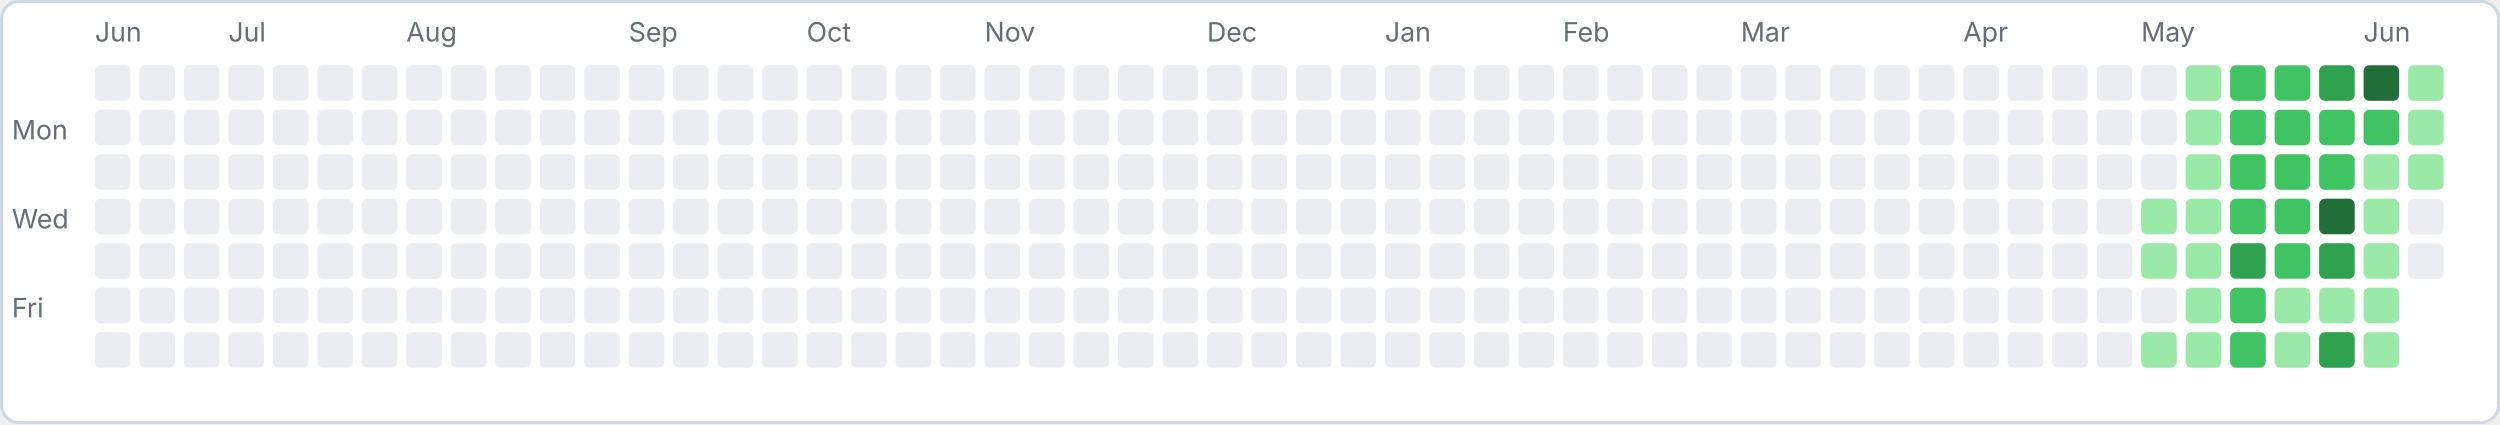
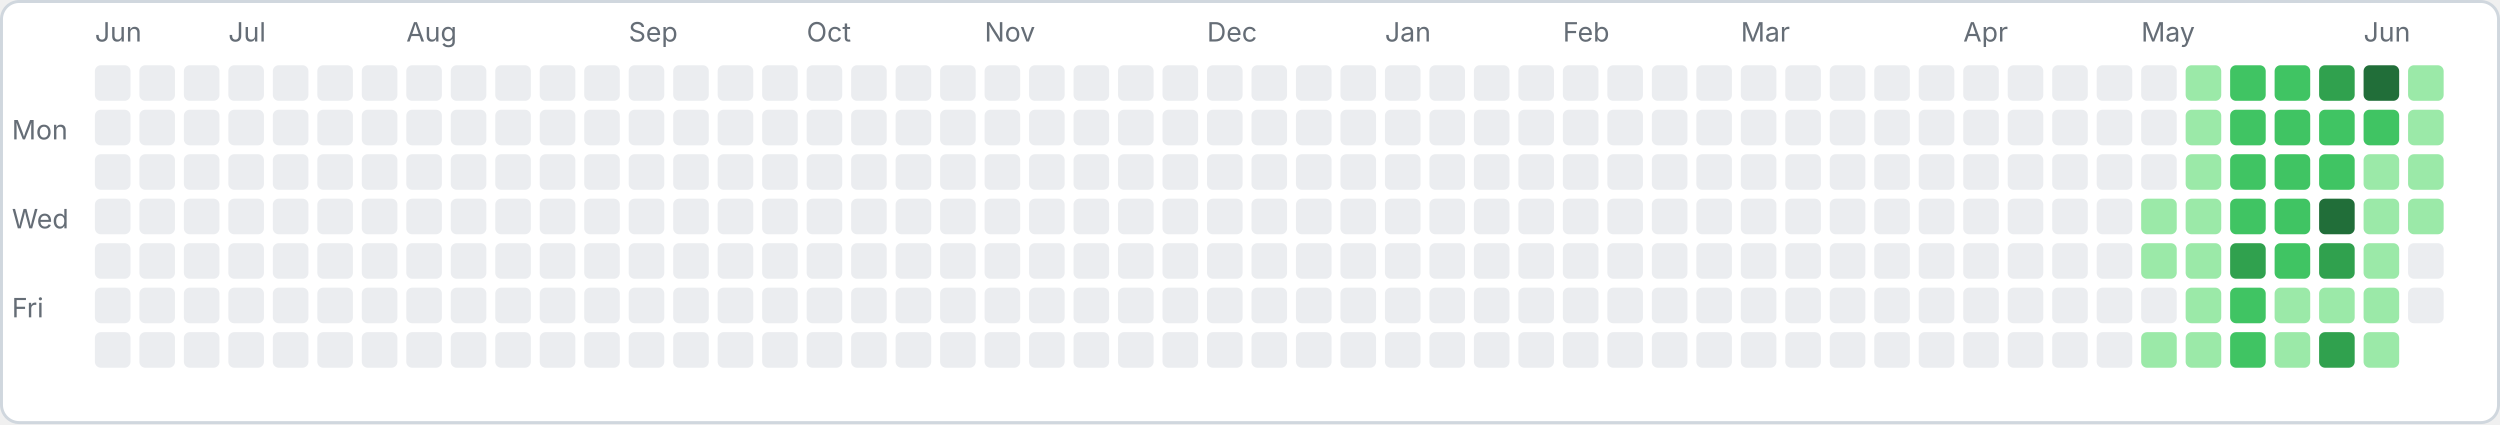
<svg xmlns="http://www.w3.org/2000/svg" width="843" height="143" viewBox="0 0 843 143">
  <rect x="0.5" y="0.5" width="842" height="142" rx="6" fill="#ffffff" stroke="#d0d7de" />
  <text x="4" y="47" font-family="-apple-system,sans-serif" font-size="9" fill="#656d76">Mon</text>
  <text x="4" y="77" font-family="-apple-system,sans-serif" font-size="9" fill="#656d76">Wed</text>
  <text x="4" y="107" font-family="-apple-system,sans-serif" font-size="9" fill="#656d76">Fri</text>
  <rect x="32" y="22" width="12" height="12" rx="2" fill="#ebedf0" />
  <rect x="32" y="37" width="12" height="12" rx="2" fill="#ebedf0" />
  <rect x="32" y="52" width="12" height="12" rx="2" fill="#ebedf0" />
  <rect x="32" y="67" width="12" height="12" rx="2" fill="#ebedf0" />
  <rect x="32" y="82" width="12" height="12" rx="2" fill="#ebedf0" />
  <rect x="32" y="97" width="12" height="12" rx="2" fill="#ebedf0" />
  <rect x="32" y="112" width="12" height="12" rx="2" fill="#ebedf0" />
  <text x="32" y="14" font-family="-apple-system,sans-serif" font-size="9" fill="#656d76">Jun</text>
  <rect x="47" y="22" width="12" height="12" rx="2" fill="#ebedf0" />
  <rect x="47" y="37" width="12" height="12" rx="2" fill="#ebedf0" />
  <rect x="47" y="52" width="12" height="12" rx="2" fill="#ebedf0" />
  <rect x="47" y="67" width="12" height="12" rx="2" fill="#ebedf0" />
  <rect x="47" y="82" width="12" height="12" rx="2" fill="#ebedf0" />
  <rect x="47" y="97" width="12" height="12" rx="2" fill="#ebedf0" />
  <rect x="47" y="112" width="12" height="12" rx="2" fill="#ebedf0" />
  <rect x="62" y="22" width="12" height="12" rx="2" fill="#ebedf0" />
  <rect x="62" y="37" width="12" height="12" rx="2" fill="#ebedf0" />
  <rect x="62" y="52" width="12" height="12" rx="2" fill="#ebedf0" />
  <rect x="62" y="67" width="12" height="12" rx="2" fill="#ebedf0" />
  <rect x="62" y="82" width="12" height="12" rx="2" fill="#ebedf0" />
  <rect x="62" y="97" width="12" height="12" rx="2" fill="#ebedf0" />
  <rect x="62" y="112" width="12" height="12" rx="2" fill="#ebedf0" />
  <rect x="77" y="22" width="12" height="12" rx="2" fill="#ebedf0" />
  <rect x="77" y="37" width="12" height="12" rx="2" fill="#ebedf0" />
  <rect x="77" y="52" width="12" height="12" rx="2" fill="#ebedf0" />
  <rect x="77" y="67" width="12" height="12" rx="2" fill="#ebedf0" />
  <rect x="77" y="82" width="12" height="12" rx="2" fill="#ebedf0" />
  <rect x="77" y="97" width="12" height="12" rx="2" fill="#ebedf0" />
  <rect x="77" y="112" width="12" height="12" rx="2" fill="#ebedf0" />
  <text x="77" y="14" font-family="-apple-system,sans-serif" font-size="9" fill="#656d76">Jul</text>
  <rect x="92" y="22" width="12" height="12" rx="2" fill="#ebedf0" />
  <rect x="92" y="37" width="12" height="12" rx="2" fill="#ebedf0" />
  <rect x="92" y="52" width="12" height="12" rx="2" fill="#ebedf0" />
  <rect x="92" y="67" width="12" height="12" rx="2" fill="#ebedf0" />
  <rect x="92" y="82" width="12" height="12" rx="2" fill="#ebedf0" />
  <rect x="92" y="97" width="12" height="12" rx="2" fill="#ebedf0" />
  <rect x="92" y="112" width="12" height="12" rx="2" fill="#ebedf0" />
  <rect x="107" y="22" width="12" height="12" rx="2" fill="#ebedf0" />
  <rect x="107" y="37" width="12" height="12" rx="2" fill="#ebedf0" />
  <rect x="107" y="52" width="12" height="12" rx="2" fill="#ebedf0" />
  <rect x="107" y="67" width="12" height="12" rx="2" fill="#ebedf0" />
  <rect x="107" y="82" width="12" height="12" rx="2" fill="#ebedf0" />
  <rect x="107" y="97" width="12" height="12" rx="2" fill="#ebedf0" />
  <rect x="107" y="112" width="12" height="12" rx="2" fill="#ebedf0" />
  <rect x="122" y="22" width="12" height="12" rx="2" fill="#ebedf0" />
  <rect x="122" y="37" width="12" height="12" rx="2" fill="#ebedf0" />
  <rect x="122" y="52" width="12" height="12" rx="2" fill="#ebedf0" />
  <rect x="122" y="67" width="12" height="12" rx="2" fill="#ebedf0" />
  <rect x="122" y="82" width="12" height="12" rx="2" fill="#ebedf0" />
  <rect x="122" y="97" width="12" height="12" rx="2" fill="#ebedf0" />
  <rect x="122" y="112" width="12" height="12" rx="2" fill="#ebedf0" />
  <rect x="137" y="22" width="12" height="12" rx="2" fill="#ebedf0" />
  <rect x="137" y="37" width="12" height="12" rx="2" fill="#ebedf0" />
  <rect x="137" y="52" width="12" height="12" rx="2" fill="#ebedf0" />
  <rect x="137" y="67" width="12" height="12" rx="2" fill="#ebedf0" />
  <rect x="137" y="82" width="12" height="12" rx="2" fill="#ebedf0" />
  <rect x="137" y="97" width="12" height="12" rx="2" fill="#ebedf0" />
  <rect x="137" y="112" width="12" height="12" rx="2" fill="#ebedf0" />
  <text x="137" y="14" font-family="-apple-system,sans-serif" font-size="9" fill="#656d76">Aug</text>
  <rect x="152" y="22" width="12" height="12" rx="2" fill="#ebedf0" />
  <rect x="152" y="37" width="12" height="12" rx="2" fill="#ebedf0" />
  <rect x="152" y="52" width="12" height="12" rx="2" fill="#ebedf0" />
  <rect x="152" y="67" width="12" height="12" rx="2" fill="#ebedf0" />
  <rect x="152" y="82" width="12" height="12" rx="2" fill="#ebedf0" />
  <rect x="152" y="97" width="12" height="12" rx="2" fill="#ebedf0" />
  <rect x="152" y="112" width="12" height="12" rx="2" fill="#ebedf0" />
  <rect x="167" y="22" width="12" height="12" rx="2" fill="#ebedf0" />
  <rect x="167" y="37" width="12" height="12" rx="2" fill="#ebedf0" />
  <rect x="167" y="52" width="12" height="12" rx="2" fill="#ebedf0" />
  <rect x="167" y="67" width="12" height="12" rx="2" fill="#ebedf0" />
  <rect x="167" y="82" width="12" height="12" rx="2" fill="#ebedf0" />
  <rect x="167" y="97" width="12" height="12" rx="2" fill="#ebedf0" />
  <rect x="167" y="112" width="12" height="12" rx="2" fill="#ebedf0" />
  <rect x="182" y="22" width="12" height="12" rx="2" fill="#ebedf0" />
  <rect x="182" y="37" width="12" height="12" rx="2" fill="#ebedf0" />
  <rect x="182" y="52" width="12" height="12" rx="2" fill="#ebedf0" />
  <rect x="182" y="67" width="12" height="12" rx="2" fill="#ebedf0" />
  <rect x="182" y="82" width="12" height="12" rx="2" fill="#ebedf0" />
  <rect x="182" y="97" width="12" height="12" rx="2" fill="#ebedf0" />
  <rect x="182" y="112" width="12" height="12" rx="2" fill="#ebedf0" />
  <rect x="197" y="22" width="12" height="12" rx="2" fill="#ebedf0" />
  <rect x="197" y="37" width="12" height="12" rx="2" fill="#ebedf0" />
  <rect x="197" y="52" width="12" height="12" rx="2" fill="#ebedf0" />
  <rect x="197" y="67" width="12" height="12" rx="2" fill="#ebedf0" />
  <rect x="197" y="82" width="12" height="12" rx="2" fill="#ebedf0" />
  <rect x="197" y="97" width="12" height="12" rx="2" fill="#ebedf0" />
  <rect x="197" y="112" width="12" height="12" rx="2" fill="#ebedf0" />
  <rect x="212" y="22" width="12" height="12" rx="2" fill="#ebedf0" />
  <rect x="212" y="37" width="12" height="12" rx="2" fill="#ebedf0" />
  <rect x="212" y="52" width="12" height="12" rx="2" fill="#ebedf0" />
  <rect x="212" y="67" width="12" height="12" rx="2" fill="#ebedf0" />
  <rect x="212" y="82" width="12" height="12" rx="2" fill="#ebedf0" />
  <rect x="212" y="97" width="12" height="12" rx="2" fill="#ebedf0" />
  <rect x="212" y="112" width="12" height="12" rx="2" fill="#ebedf0" />
  <text x="212" y="14" font-family="-apple-system,sans-serif" font-size="9" fill="#656d76">Sep</text>
  <rect x="227" y="22" width="12" height="12" rx="2" fill="#ebedf0" />
  <rect x="227" y="37" width="12" height="12" rx="2" fill="#ebedf0" />
  <rect x="227" y="52" width="12" height="12" rx="2" fill="#ebedf0" />
  <rect x="227" y="67" width="12" height="12" rx="2" fill="#ebedf0" />
  <rect x="227" y="82" width="12" height="12" rx="2" fill="#ebedf0" />
  <rect x="227" y="97" width="12" height="12" rx="2" fill="#ebedf0" />
  <rect x="227" y="112" width="12" height="12" rx="2" fill="#ebedf0" />
  <rect x="242" y="22" width="12" height="12" rx="2" fill="#ebedf0" />
  <rect x="242" y="37" width="12" height="12" rx="2" fill="#ebedf0" />
  <rect x="242" y="52" width="12" height="12" rx="2" fill="#ebedf0" />
  <rect x="242" y="67" width="12" height="12" rx="2" fill="#ebedf0" />
  <rect x="242" y="82" width="12" height="12" rx="2" fill="#ebedf0" />
  <rect x="242" y="97" width="12" height="12" rx="2" fill="#ebedf0" />
  <rect x="242" y="112" width="12" height="12" rx="2" fill="#ebedf0" />
  <rect x="257" y="22" width="12" height="12" rx="2" fill="#ebedf0" />
  <rect x="257" y="37" width="12" height="12" rx="2" fill="#ebedf0" />
  <rect x="257" y="52" width="12" height="12" rx="2" fill="#ebedf0" />
  <rect x="257" y="67" width="12" height="12" rx="2" fill="#ebedf0" />
  <rect x="257" y="82" width="12" height="12" rx="2" fill="#ebedf0" />
  <rect x="257" y="97" width="12" height="12" rx="2" fill="#ebedf0" />
  <rect x="257" y="112" width="12" height="12" rx="2" fill="#ebedf0" />
  <rect x="272" y="22" width="12" height="12" rx="2" fill="#ebedf0" />
  <rect x="272" y="37" width="12" height="12" rx="2" fill="#ebedf0" />
  <rect x="272" y="52" width="12" height="12" rx="2" fill="#ebedf0" />
  <rect x="272" y="67" width="12" height="12" rx="2" fill="#ebedf0" />
  <rect x="272" y="82" width="12" height="12" rx="2" fill="#ebedf0" />
  <rect x="272" y="97" width="12" height="12" rx="2" fill="#ebedf0" />
  <rect x="272" y="112" width="12" height="12" rx="2" fill="#ebedf0" />
  <text x="272" y="14" font-family="-apple-system,sans-serif" font-size="9" fill="#656d76">Oct</text>
  <rect x="287" y="22" width="12" height="12" rx="2" fill="#ebedf0" />
  <rect x="287" y="37" width="12" height="12" rx="2" fill="#ebedf0" />
  <rect x="287" y="52" width="12" height="12" rx="2" fill="#ebedf0" />
  <rect x="287" y="67" width="12" height="12" rx="2" fill="#ebedf0" />
  <rect x="287" y="82" width="12" height="12" rx="2" fill="#ebedf0" />
  <rect x="287" y="97" width="12" height="12" rx="2" fill="#ebedf0" />
  <rect x="287" y="112" width="12" height="12" rx="2" fill="#ebedf0" />
  <rect x="302" y="22" width="12" height="12" rx="2" fill="#ebedf0" />
  <rect x="302" y="37" width="12" height="12" rx="2" fill="#ebedf0" />
  <rect x="302" y="52" width="12" height="12" rx="2" fill="#ebedf0" />
  <rect x="302" y="67" width="12" height="12" rx="2" fill="#ebedf0" />
  <rect x="302" y="82" width="12" height="12" rx="2" fill="#ebedf0" />
  <rect x="302" y="97" width="12" height="12" rx="2" fill="#ebedf0" />
  <rect x="302" y="112" width="12" height="12" rx="2" fill="#ebedf0" />
  <rect x="317" y="22" width="12" height="12" rx="2" fill="#ebedf0" />
  <rect x="317" y="37" width="12" height="12" rx="2" fill="#ebedf0" />
  <rect x="317" y="52" width="12" height="12" rx="2" fill="#ebedf0" />
  <rect x="317" y="67" width="12" height="12" rx="2" fill="#ebedf0" />
  <rect x="317" y="82" width="12" height="12" rx="2" fill="#ebedf0" />
  <rect x="317" y="97" width="12" height="12" rx="2" fill="#ebedf0" />
  <rect x="317" y="112" width="12" height="12" rx="2" fill="#ebedf0" />
  <rect x="332" y="22" width="12" height="12" rx="2" fill="#ebedf0" />
  <rect x="332" y="37" width="12" height="12" rx="2" fill="#ebedf0" />
  <rect x="332" y="52" width="12" height="12" rx="2" fill="#ebedf0" />
  <rect x="332" y="67" width="12" height="12" rx="2" fill="#ebedf0" />
  <rect x="332" y="82" width="12" height="12" rx="2" fill="#ebedf0" />
  <rect x="332" y="97" width="12" height="12" rx="2" fill="#ebedf0" />
  <rect x="332" y="112" width="12" height="12" rx="2" fill="#ebedf0" />
  <text x="332" y="14" font-family="-apple-system,sans-serif" font-size="9" fill="#656d76">Nov</text>
  <rect x="347" y="22" width="12" height="12" rx="2" fill="#ebedf0" />
  <rect x="347" y="37" width="12" height="12" rx="2" fill="#ebedf0" />
  <rect x="347" y="52" width="12" height="12" rx="2" fill="#ebedf0" />
  <rect x="347" y="67" width="12" height="12" rx="2" fill="#ebedf0" />
  <rect x="347" y="82" width="12" height="12" rx="2" fill="#ebedf0" />
  <rect x="347" y="97" width="12" height="12" rx="2" fill="#ebedf0" />
  <rect x="347" y="112" width="12" height="12" rx="2" fill="#ebedf0" />
  <rect x="362" y="22" width="12" height="12" rx="2" fill="#ebedf0" />
  <rect x="362" y="37" width="12" height="12" rx="2" fill="#ebedf0" />
  <rect x="362" y="52" width="12" height="12" rx="2" fill="#ebedf0" />
  <rect x="362" y="67" width="12" height="12" rx="2" fill="#ebedf0" />
  <rect x="362" y="82" width="12" height="12" rx="2" fill="#ebedf0" />
  <rect x="362" y="97" width="12" height="12" rx="2" fill="#ebedf0" />
  <rect x="362" y="112" width="12" height="12" rx="2" fill="#ebedf0" />
  <rect x="377" y="22" width="12" height="12" rx="2" fill="#ebedf0" />
  <rect x="377" y="37" width="12" height="12" rx="2" fill="#ebedf0" />
  <rect x="377" y="52" width="12" height="12" rx="2" fill="#ebedf0" />
  <rect x="377" y="67" width="12" height="12" rx="2" fill="#ebedf0" />
  <rect x="377" y="82" width="12" height="12" rx="2" fill="#ebedf0" />
  <rect x="377" y="97" width="12" height="12" rx="2" fill="#ebedf0" />
  <rect x="377" y="112" width="12" height="12" rx="2" fill="#ebedf0" />
  <rect x="392" y="22" width="12" height="12" rx="2" fill="#ebedf0" />
  <rect x="392" y="37" width="12" height="12" rx="2" fill="#ebedf0" />
  <rect x="392" y="52" width="12" height="12" rx="2" fill="#ebedf0" />
  <rect x="392" y="67" width="12" height="12" rx="2" fill="#ebedf0" />
  <rect x="392" y="82" width="12" height="12" rx="2" fill="#ebedf0" />
  <rect x="392" y="97" width="12" height="12" rx="2" fill="#ebedf0" />
  <rect x="392" y="112" width="12" height="12" rx="2" fill="#ebedf0" />
  <rect x="407" y="22" width="12" height="12" rx="2" fill="#ebedf0" />
  <rect x="407" y="37" width="12" height="12" rx="2" fill="#ebedf0" />
  <rect x="407" y="52" width="12" height="12" rx="2" fill="#ebedf0" />
  <rect x="407" y="67" width="12" height="12" rx="2" fill="#ebedf0" />
  <rect x="407" y="82" width="12" height="12" rx="2" fill="#ebedf0" />
  <rect x="407" y="97" width="12" height="12" rx="2" fill="#ebedf0" />
  <rect x="407" y="112" width="12" height="12" rx="2" fill="#ebedf0" />
  <text x="407" y="14" font-family="-apple-system,sans-serif" font-size="9" fill="#656d76">Dec</text>
  <rect x="422" y="22" width="12" height="12" rx="2" fill="#ebedf0" />
  <rect x="422" y="37" width="12" height="12" rx="2" fill="#ebedf0" />
  <rect x="422" y="52" width="12" height="12" rx="2" fill="#ebedf0" />
  <rect x="422" y="67" width="12" height="12" rx="2" fill="#ebedf0" />
  <rect x="422" y="82" width="12" height="12" rx="2" fill="#ebedf0" />
  <rect x="422" y="97" width="12" height="12" rx="2" fill="#ebedf0" />
  <rect x="422" y="112" width="12" height="12" rx="2" fill="#ebedf0" />
  <rect x="437" y="22" width="12" height="12" rx="2" fill="#ebedf0" />
  <rect x="437" y="37" width="12" height="12" rx="2" fill="#ebedf0" />
  <rect x="437" y="52" width="12" height="12" rx="2" fill="#ebedf0" />
  <rect x="437" y="67" width="12" height="12" rx="2" fill="#ebedf0" />
  <rect x="437" y="82" width="12" height="12" rx="2" fill="#ebedf0" />
  <rect x="437" y="97" width="12" height="12" rx="2" fill="#ebedf0" />
  <rect x="437" y="112" width="12" height="12" rx="2" fill="#ebedf0" />
  <rect x="452" y="22" width="12" height="12" rx="2" fill="#ebedf0" />
  <rect x="452" y="37" width="12" height="12" rx="2" fill="#ebedf0" />
  <rect x="452" y="52" width="12" height="12" rx="2" fill="#ebedf0" />
  <rect x="452" y="67" width="12" height="12" rx="2" fill="#ebedf0" />
  <rect x="452" y="82" width="12" height="12" rx="2" fill="#ebedf0" />
  <rect x="452" y="97" width="12" height="12" rx="2" fill="#ebedf0" />
  <rect x="452" y="112" width="12" height="12" rx="2" fill="#ebedf0" />
  <rect x="467" y="22" width="12" height="12" rx="2" fill="#ebedf0" />
  <rect x="467" y="37" width="12" height="12" rx="2" fill="#ebedf0" />
  <rect x="467" y="52" width="12" height="12" rx="2" fill="#ebedf0" />
  <rect x="467" y="67" width="12" height="12" rx="2" fill="#ebedf0" />
  <rect x="467" y="82" width="12" height="12" rx="2" fill="#ebedf0" />
  <rect x="467" y="97" width="12" height="12" rx="2" fill="#ebedf0" />
  <rect x="467" y="112" width="12" height="12" rx="2" fill="#ebedf0" />
  <text x="467" y="14" font-family="-apple-system,sans-serif" font-size="9" fill="#656d76">Jan</text>
  <rect x="482" y="22" width="12" height="12" rx="2" fill="#ebedf0" />
  <rect x="482" y="37" width="12" height="12" rx="2" fill="#ebedf0" />
  <rect x="482" y="52" width="12" height="12" rx="2" fill="#ebedf0" />
  <rect x="482" y="67" width="12" height="12" rx="2" fill="#ebedf0" />
  <rect x="482" y="82" width="12" height="12" rx="2" fill="#ebedf0" />
  <rect x="482" y="97" width="12" height="12" rx="2" fill="#ebedf0" />
  <rect x="482" y="112" width="12" height="12" rx="2" fill="#ebedf0" />
  <rect x="497" y="22" width="12" height="12" rx="2" fill="#ebedf0" />
  <rect x="497" y="37" width="12" height="12" rx="2" fill="#ebedf0" />
  <rect x="497" y="52" width="12" height="12" rx="2" fill="#ebedf0" />
  <rect x="497" y="67" width="12" height="12" rx="2" fill="#ebedf0" />
  <rect x="497" y="82" width="12" height="12" rx="2" fill="#ebedf0" />
  <rect x="497" y="97" width="12" height="12" rx="2" fill="#ebedf0" />
  <rect x="497" y="112" width="12" height="12" rx="2" fill="#ebedf0" />
  <rect x="512" y="22" width="12" height="12" rx="2" fill="#ebedf0" />
  <rect x="512" y="37" width="12" height="12" rx="2" fill="#ebedf0" />
  <rect x="512" y="52" width="12" height="12" rx="2" fill="#ebedf0" />
  <rect x="512" y="67" width="12" height="12" rx="2" fill="#ebedf0" />
  <rect x="512" y="82" width="12" height="12" rx="2" fill="#ebedf0" />
  <rect x="512" y="97" width="12" height="12" rx="2" fill="#ebedf0" />
  <rect x="512" y="112" width="12" height="12" rx="2" fill="#ebedf0" />
  <rect x="527" y="22" width="12" height="12" rx="2" fill="#ebedf0" />
  <rect x="527" y="37" width="12" height="12" rx="2" fill="#ebedf0" />
  <rect x="527" y="52" width="12" height="12" rx="2" fill="#ebedf0" />
  <rect x="527" y="67" width="12" height="12" rx="2" fill="#ebedf0" />
  <rect x="527" y="82" width="12" height="12" rx="2" fill="#ebedf0" />
  <rect x="527" y="97" width="12" height="12" rx="2" fill="#ebedf0" />
  <rect x="527" y="112" width="12" height="12" rx="2" fill="#ebedf0" />
  <text x="527" y="14" font-family="-apple-system,sans-serif" font-size="9" fill="#656d76">Feb</text>
  <rect x="542" y="22" width="12" height="12" rx="2" fill="#ebedf0" />
  <rect x="542" y="37" width="12" height="12" rx="2" fill="#ebedf0" />
  <rect x="542" y="52" width="12" height="12" rx="2" fill="#ebedf0" />
  <rect x="542" y="67" width="12" height="12" rx="2" fill="#ebedf0" />
  <rect x="542" y="82" width="12" height="12" rx="2" fill="#ebedf0" />
  <rect x="542" y="97" width="12" height="12" rx="2" fill="#ebedf0" />
  <rect x="542" y="112" width="12" height="12" rx="2" fill="#ebedf0" />
  <rect x="557" y="22" width="12" height="12" rx="2" fill="#ebedf0" />
  <rect x="557" y="37" width="12" height="12" rx="2" fill="#ebedf0" />
  <rect x="557" y="52" width="12" height="12" rx="2" fill="#ebedf0" />
  <rect x="557" y="67" width="12" height="12" rx="2" fill="#ebedf0" />
  <rect x="557" y="82" width="12" height="12" rx="2" fill="#ebedf0" />
  <rect x="557" y="97" width="12" height="12" rx="2" fill="#ebedf0" />
  <rect x="557" y="112" width="12" height="12" rx="2" fill="#ebedf0" />
  <rect x="572" y="22" width="12" height="12" rx="2" fill="#ebedf0" />
  <rect x="572" y="37" width="12" height="12" rx="2" fill="#ebedf0" />
  <rect x="572" y="52" width="12" height="12" rx="2" fill="#ebedf0" />
  <rect x="572" y="67" width="12" height="12" rx="2" fill="#ebedf0" />
  <rect x="572" y="82" width="12" height="12" rx="2" fill="#ebedf0" />
  <rect x="572" y="97" width="12" height="12" rx="2" fill="#ebedf0" />
  <rect x="572" y="112" width="12" height="12" rx="2" fill="#ebedf0" />
  <rect x="587" y="22" width="12" height="12" rx="2" fill="#ebedf0" />
  <rect x="587" y="37" width="12" height="12" rx="2" fill="#ebedf0" />
  <rect x="587" y="52" width="12" height="12" rx="2" fill="#ebedf0" />
  <rect x="587" y="67" width="12" height="12" rx="2" fill="#ebedf0" />
  <rect x="587" y="82" width="12" height="12" rx="2" fill="#ebedf0" />
  <rect x="587" y="97" width="12" height="12" rx="2" fill="#ebedf0" />
  <rect x="587" y="112" width="12" height="12" rx="2" fill="#ebedf0" />
  <text x="587" y="14" font-family="-apple-system,sans-serif" font-size="9" fill="#656d76">Mar</text>
  <rect x="602" y="22" width="12" height="12" rx="2" fill="#ebedf0" />
  <rect x="602" y="37" width="12" height="12" rx="2" fill="#ebedf0" />
  <rect x="602" y="52" width="12" height="12" rx="2" fill="#ebedf0" />
  <rect x="602" y="67" width="12" height="12" rx="2" fill="#ebedf0" />
  <rect x="602" y="82" width="12" height="12" rx="2" fill="#ebedf0" />
  <rect x="602" y="97" width="12" height="12" rx="2" fill="#ebedf0" />
  <rect x="602" y="112" width="12" height="12" rx="2" fill="#ebedf0" />
  <rect x="617" y="22" width="12" height="12" rx="2" fill="#ebedf0" />
  <rect x="617" y="37" width="12" height="12" rx="2" fill="#ebedf0" />
  <rect x="617" y="52" width="12" height="12" rx="2" fill="#ebedf0" />
  <rect x="617" y="67" width="12" height="12" rx="2" fill="#ebedf0" />
  <rect x="617" y="82" width="12" height="12" rx="2" fill="#ebedf0" />
  <rect x="617" y="97" width="12" height="12" rx="2" fill="#ebedf0" />
  <rect x="617" y="112" width="12" height="12" rx="2" fill="#ebedf0" />
  <rect x="632" y="22" width="12" height="12" rx="2" fill="#ebedf0" />
  <rect x="632" y="37" width="12" height="12" rx="2" fill="#ebedf0" />
  <rect x="632" y="52" width="12" height="12" rx="2" fill="#ebedf0" />
  <rect x="632" y="67" width="12" height="12" rx="2" fill="#ebedf0" />
  <rect x="632" y="82" width="12" height="12" rx="2" fill="#ebedf0" />
  <rect x="632" y="97" width="12" height="12" rx="2" fill="#ebedf0" />
  <rect x="632" y="112" width="12" height="12" rx="2" fill="#ebedf0" />
  <rect x="647" y="22" width="12" height="12" rx="2" fill="#ebedf0" />
  <rect x="647" y="37" width="12" height="12" rx="2" fill="#ebedf0" />
  <rect x="647" y="52" width="12" height="12" rx="2" fill="#ebedf0" />
  <rect x="647" y="67" width="12" height="12" rx="2" fill="#ebedf0" />
  <rect x="647" y="82" width="12" height="12" rx="2" fill="#ebedf0" />
  <rect x="647" y="97" width="12" height="12" rx="2" fill="#ebedf0" />
  <rect x="647" y="112" width="12" height="12" rx="2" fill="#ebedf0" />
  <rect x="662" y="22" width="12" height="12" rx="2" fill="#ebedf0" />
  <rect x="662" y="37" width="12" height="12" rx="2" fill="#ebedf0" />
  <rect x="662" y="52" width="12" height="12" rx="2" fill="#ebedf0" />
  <rect x="662" y="67" width="12" height="12" rx="2" fill="#ebedf0" />
  <rect x="662" y="82" width="12" height="12" rx="2" fill="#ebedf0" />
  <rect x="662" y="97" width="12" height="12" rx="2" fill="#ebedf0" />
  <rect x="662" y="112" width="12" height="12" rx="2" fill="#ebedf0" />
  <text x="662" y="14" font-family="-apple-system,sans-serif" font-size="9" fill="#656d76">Apr</text>
  <rect x="677" y="22" width="12" height="12" rx="2" fill="#ebedf0" />
  <rect x="677" y="37" width="12" height="12" rx="2" fill="#ebedf0" />
  <rect x="677" y="52" width="12" height="12" rx="2" fill="#ebedf0" />
  <rect x="677" y="67" width="12" height="12" rx="2" fill="#ebedf0" />
  <rect x="677" y="82" width="12" height="12" rx="2" fill="#ebedf0" />
  <rect x="677" y="97" width="12" height="12" rx="2" fill="#ebedf0" />
  <rect x="677" y="112" width="12" height="12" rx="2" fill="#ebedf0" />
  <rect x="692" y="22" width="12" height="12" rx="2" fill="#ebedf0" />
  <rect x="692" y="37" width="12" height="12" rx="2" fill="#ebedf0" />
  <rect x="692" y="52" width="12" height="12" rx="2" fill="#ebedf0" />
  <rect x="692" y="67" width="12" height="12" rx="2" fill="#ebedf0" />
  <rect x="692" y="82" width="12" height="12" rx="2" fill="#ebedf0" />
  <rect x="692" y="97" width="12" height="12" rx="2" fill="#ebedf0" />
  <rect x="692" y="112" width="12" height="12" rx="2" fill="#ebedf0" />
  <rect x="707" y="22" width="12" height="12" rx="2" fill="#ebedf0" />
  <rect x="707" y="37" width="12" height="12" rx="2" fill="#ebedf0" />
  <rect x="707" y="52" width="12" height="12" rx="2" fill="#ebedf0" />
  <rect x="707" y="67" width="12" height="12" rx="2" fill="#ebedf0" />
  <rect x="707" y="82" width="12" height="12" rx="2" fill="#ebedf0" />
  <rect x="707" y="97" width="12" height="12" rx="2" fill="#ebedf0" />
  <rect x="707" y="112" width="12" height="12" rx="2" fill="#ebedf0" />
  <rect x="722" y="22" width="12" height="12" rx="2" fill="#ebedf0" />
  <rect x="722" y="37" width="12" height="12" rx="2" fill="#ebedf0" />
  <rect x="722" y="52" width="12" height="12" rx="2" fill="#ebedf0" />
  <rect x="722" y="67" width="12" height="12" rx="2" fill="#9be9a8" />
  <rect x="722" y="82" width="12" height="12" rx="2" fill="#9be9a8" />
  <rect x="722" y="97" width="12" height="12" rx="2" fill="#ebedf0" />
  <rect x="722" y="112" width="12" height="12" rx="2" fill="#9be9a8" />
  <text x="722" y="14" font-family="-apple-system,sans-serif" font-size="9" fill="#656d76">May</text>
  <rect x="737" y="22" width="12" height="12" rx="2" fill="#9be9a8" />
  <rect x="737" y="37" width="12" height="12" rx="2" fill="#9be9a8" />
  <rect x="737" y="52" width="12" height="12" rx="2" fill="#9be9a8" />
  <rect x="737" y="67" width="12" height="12" rx="2" fill="#9be9a8" />
  <rect x="737" y="82" width="12" height="12" rx="2" fill="#9be9a8" />
  <rect x="737" y="97" width="12" height="12" rx="2" fill="#9be9a8" />
  <rect x="737" y="112" width="12" height="12" rx="2" fill="#9be9a8" />
  <rect x="752" y="22" width="12" height="12" rx="2" fill="#40c463" />
  <rect x="752" y="37" width="12" height="12" rx="2" fill="#40c463" />
  <rect x="752" y="52" width="12" height="12" rx="2" fill="#40c463" />
  <rect x="752" y="67" width="12" height="12" rx="2" fill="#40c463" />
  <rect x="752" y="82" width="12" height="12" rx="2" fill="#30a14e" />
  <rect x="752" y="97" width="12" height="12" rx="2" fill="#40c463" />
  <rect x="752" y="112" width="12" height="12" rx="2" fill="#40c463" />
  <rect x="767" y="22" width="12" height="12" rx="2" fill="#40c463" />
  <rect x="767" y="37" width="12" height="12" rx="2" fill="#40c463" />
  <rect x="767" y="52" width="12" height="12" rx="2" fill="#40c463" />
  <rect x="767" y="67" width="12" height="12" rx="2" fill="#40c463" />
  <rect x="767" y="82" width="12" height="12" rx="2" fill="#40c463" />
  <rect x="767" y="97" width="12" height="12" rx="2" fill="#9be9a8" />
  <rect x="767" y="112" width="12" height="12" rx="2" fill="#9be9a8" />
  <rect x="782" y="22" width="12" height="12" rx="2" fill="#30a14e" />
  <rect x="782" y="37" width="12" height="12" rx="2" fill="#40c463" />
  <rect x="782" y="52" width="12" height="12" rx="2" fill="#40c463" />
  <rect x="782" y="67" width="12" height="12" rx="2" fill="#216e39" />
  <rect x="782" y="82" width="12" height="12" rx="2" fill="#30a14e" />
  <rect x="782" y="97" width="12" height="12" rx="2" fill="#9be9a8" />
  <rect x="782" y="112" width="12" height="12" rx="2" fill="#30a14e" />
  <rect x="797" y="22" width="12" height="12" rx="2" fill="#216e39" />
  <rect x="797" y="37" width="12" height="12" rx="2" fill="#40c463" />
  <rect x="797" y="52" width="12" height="12" rx="2" fill="#9be9a8" />
  <rect x="797" y="67" width="12" height="12" rx="2" fill="#9be9a8" />
  <rect x="797" y="82" width="12" height="12" rx="2" fill="#9be9a8" />
  <rect x="797" y="97" width="12" height="12" rx="2" fill="#9be9a8" />
  <rect x="797" y="112" width="12" height="12" rx="2" fill="#9be9a8" />
  <text x="797" y="14" font-family="-apple-system,sans-serif" font-size="9" fill="#656d76">Jun</text>
  <rect x="812" y="22" width="12" height="12" rx="2" fill="#9be9a8" />
  <rect x="812" y="37" width="12" height="12" rx="2" fill="#9be9a8" />
  <rect x="812" y="52" width="12" height="12" rx="2" fill="#9be9a8" />
-   <rect x="812" y="67" width="12" height="12" rx="2" fill="#ebedf0" />
+   <rect x="812" y="67" width="12" height="12" rx="2" fill="#9be9a8" />
  <rect x="812" y="82" width="12" height="12" rx="2" fill="#ebedf0" />
+   <rect x="812" y="97" width="12" height="12" rx="2" fill="#ebedf0" />
</svg>
